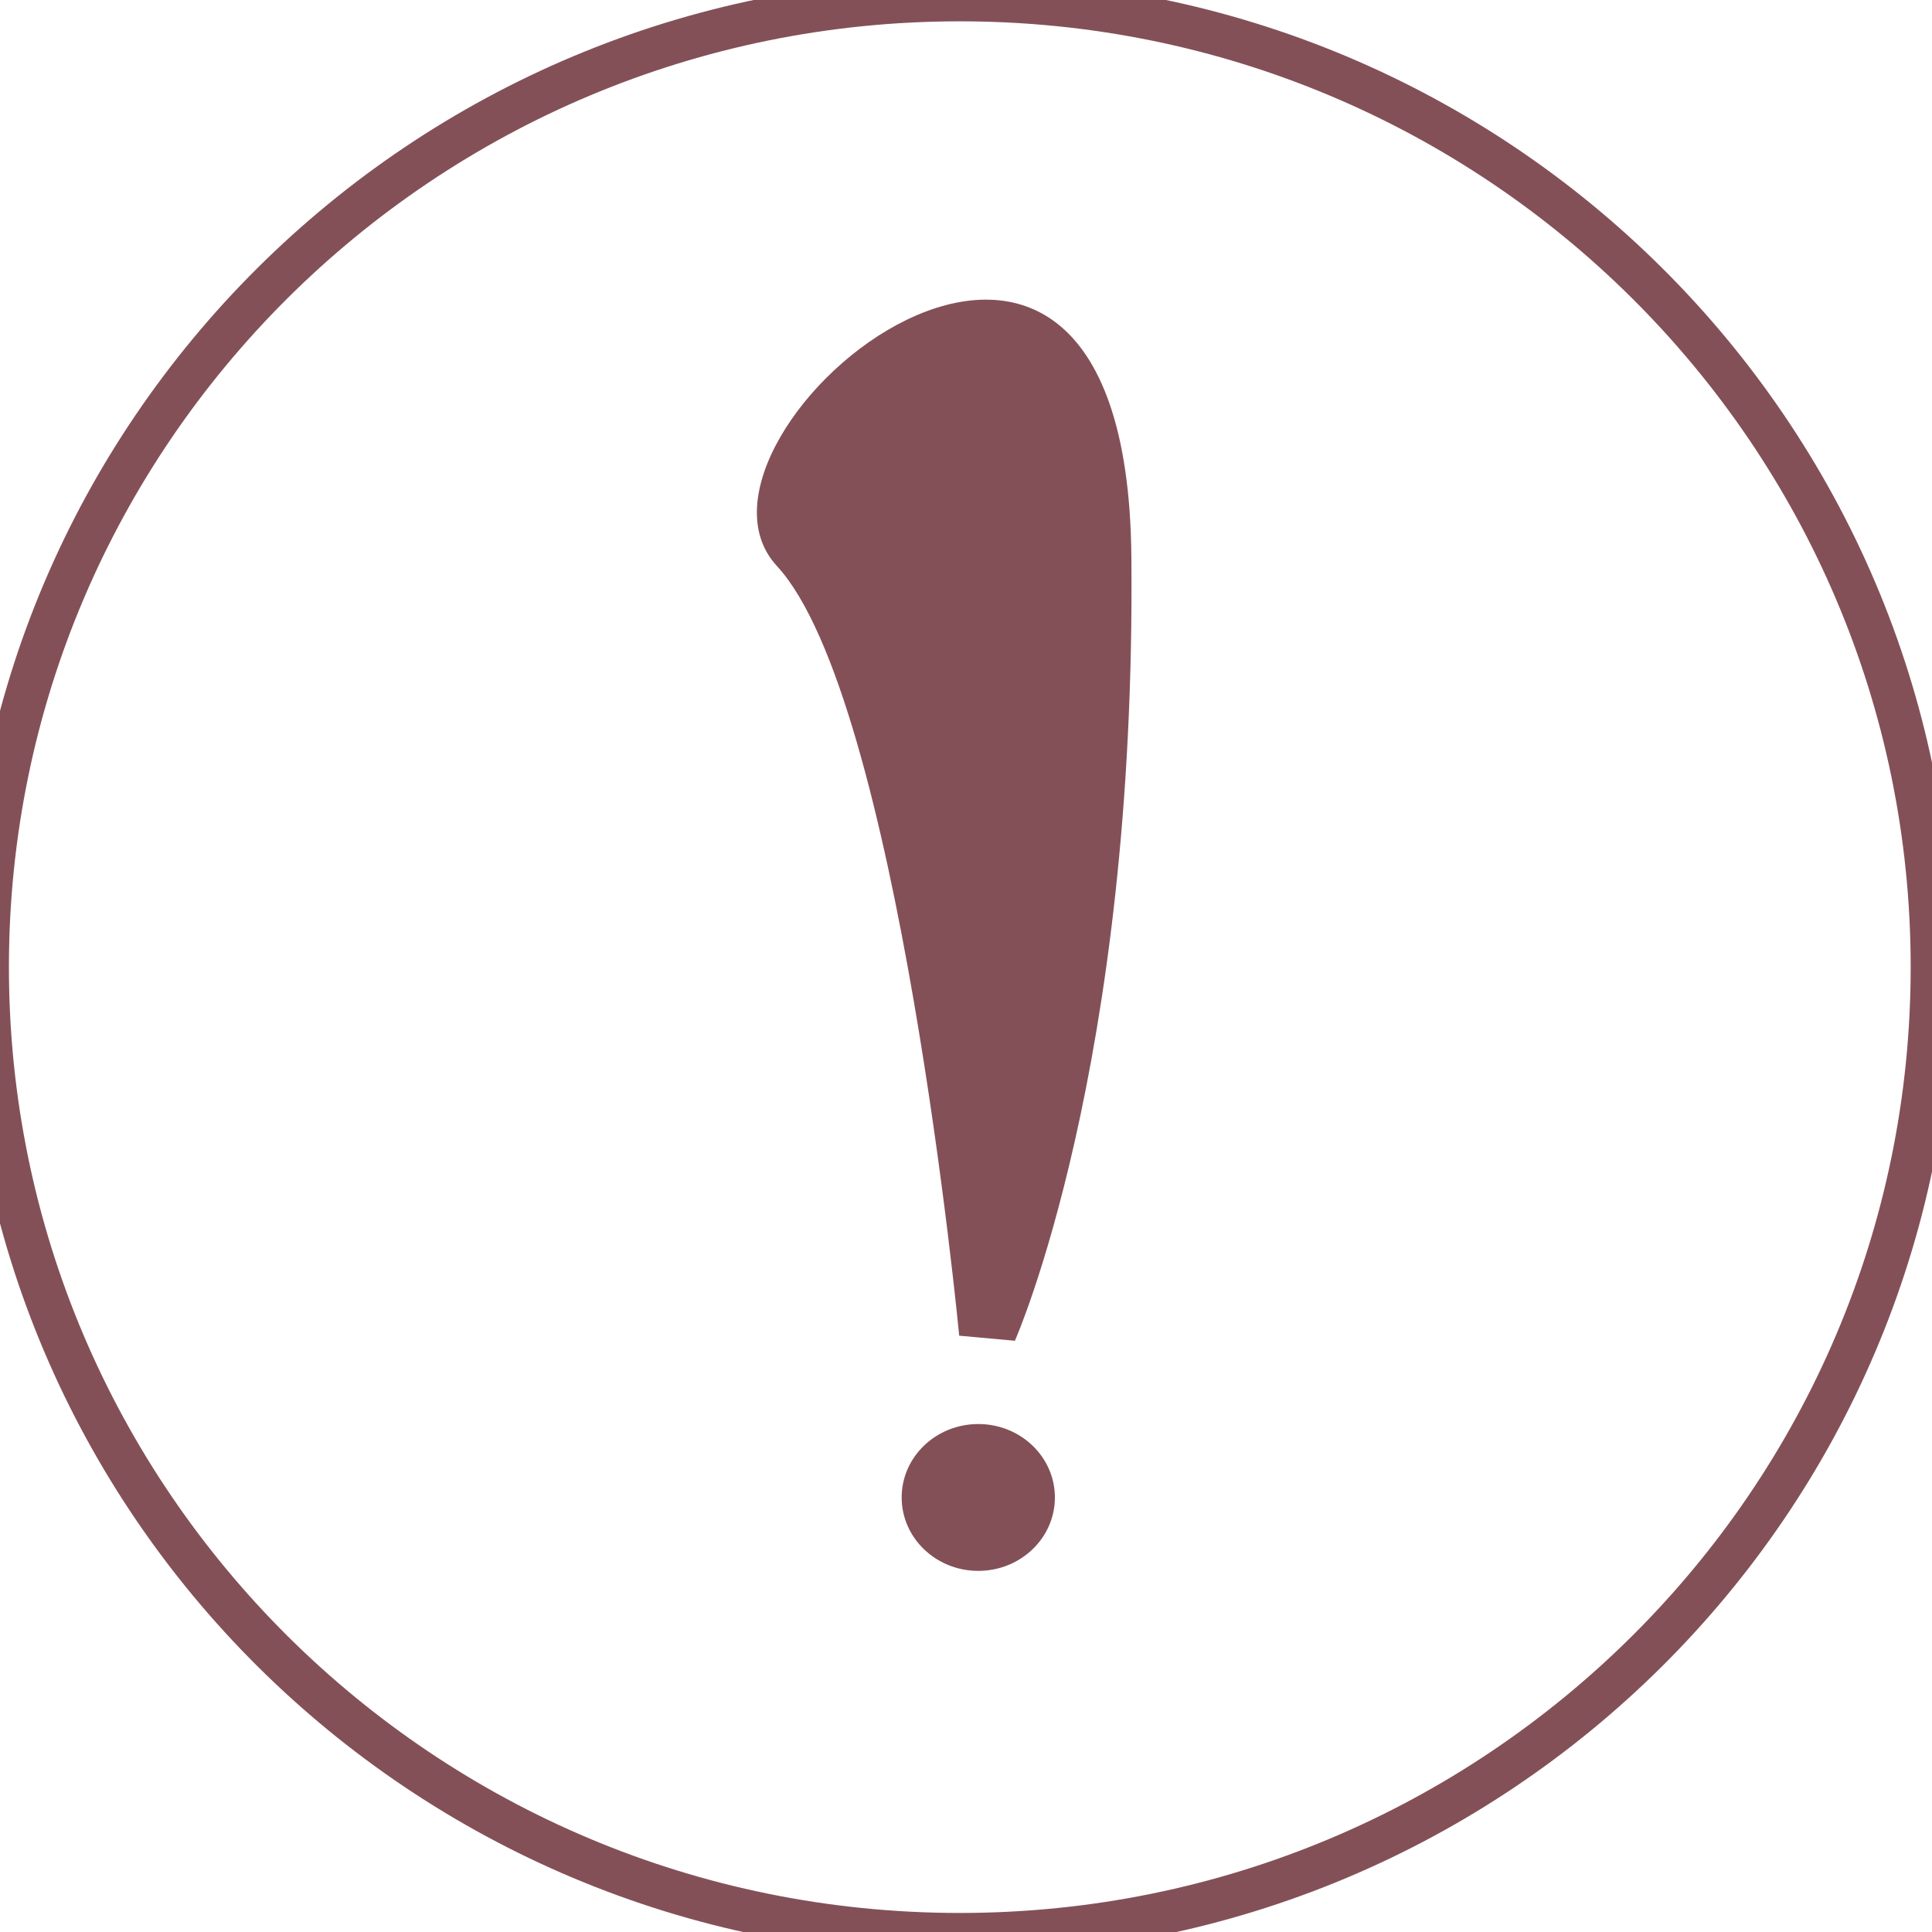
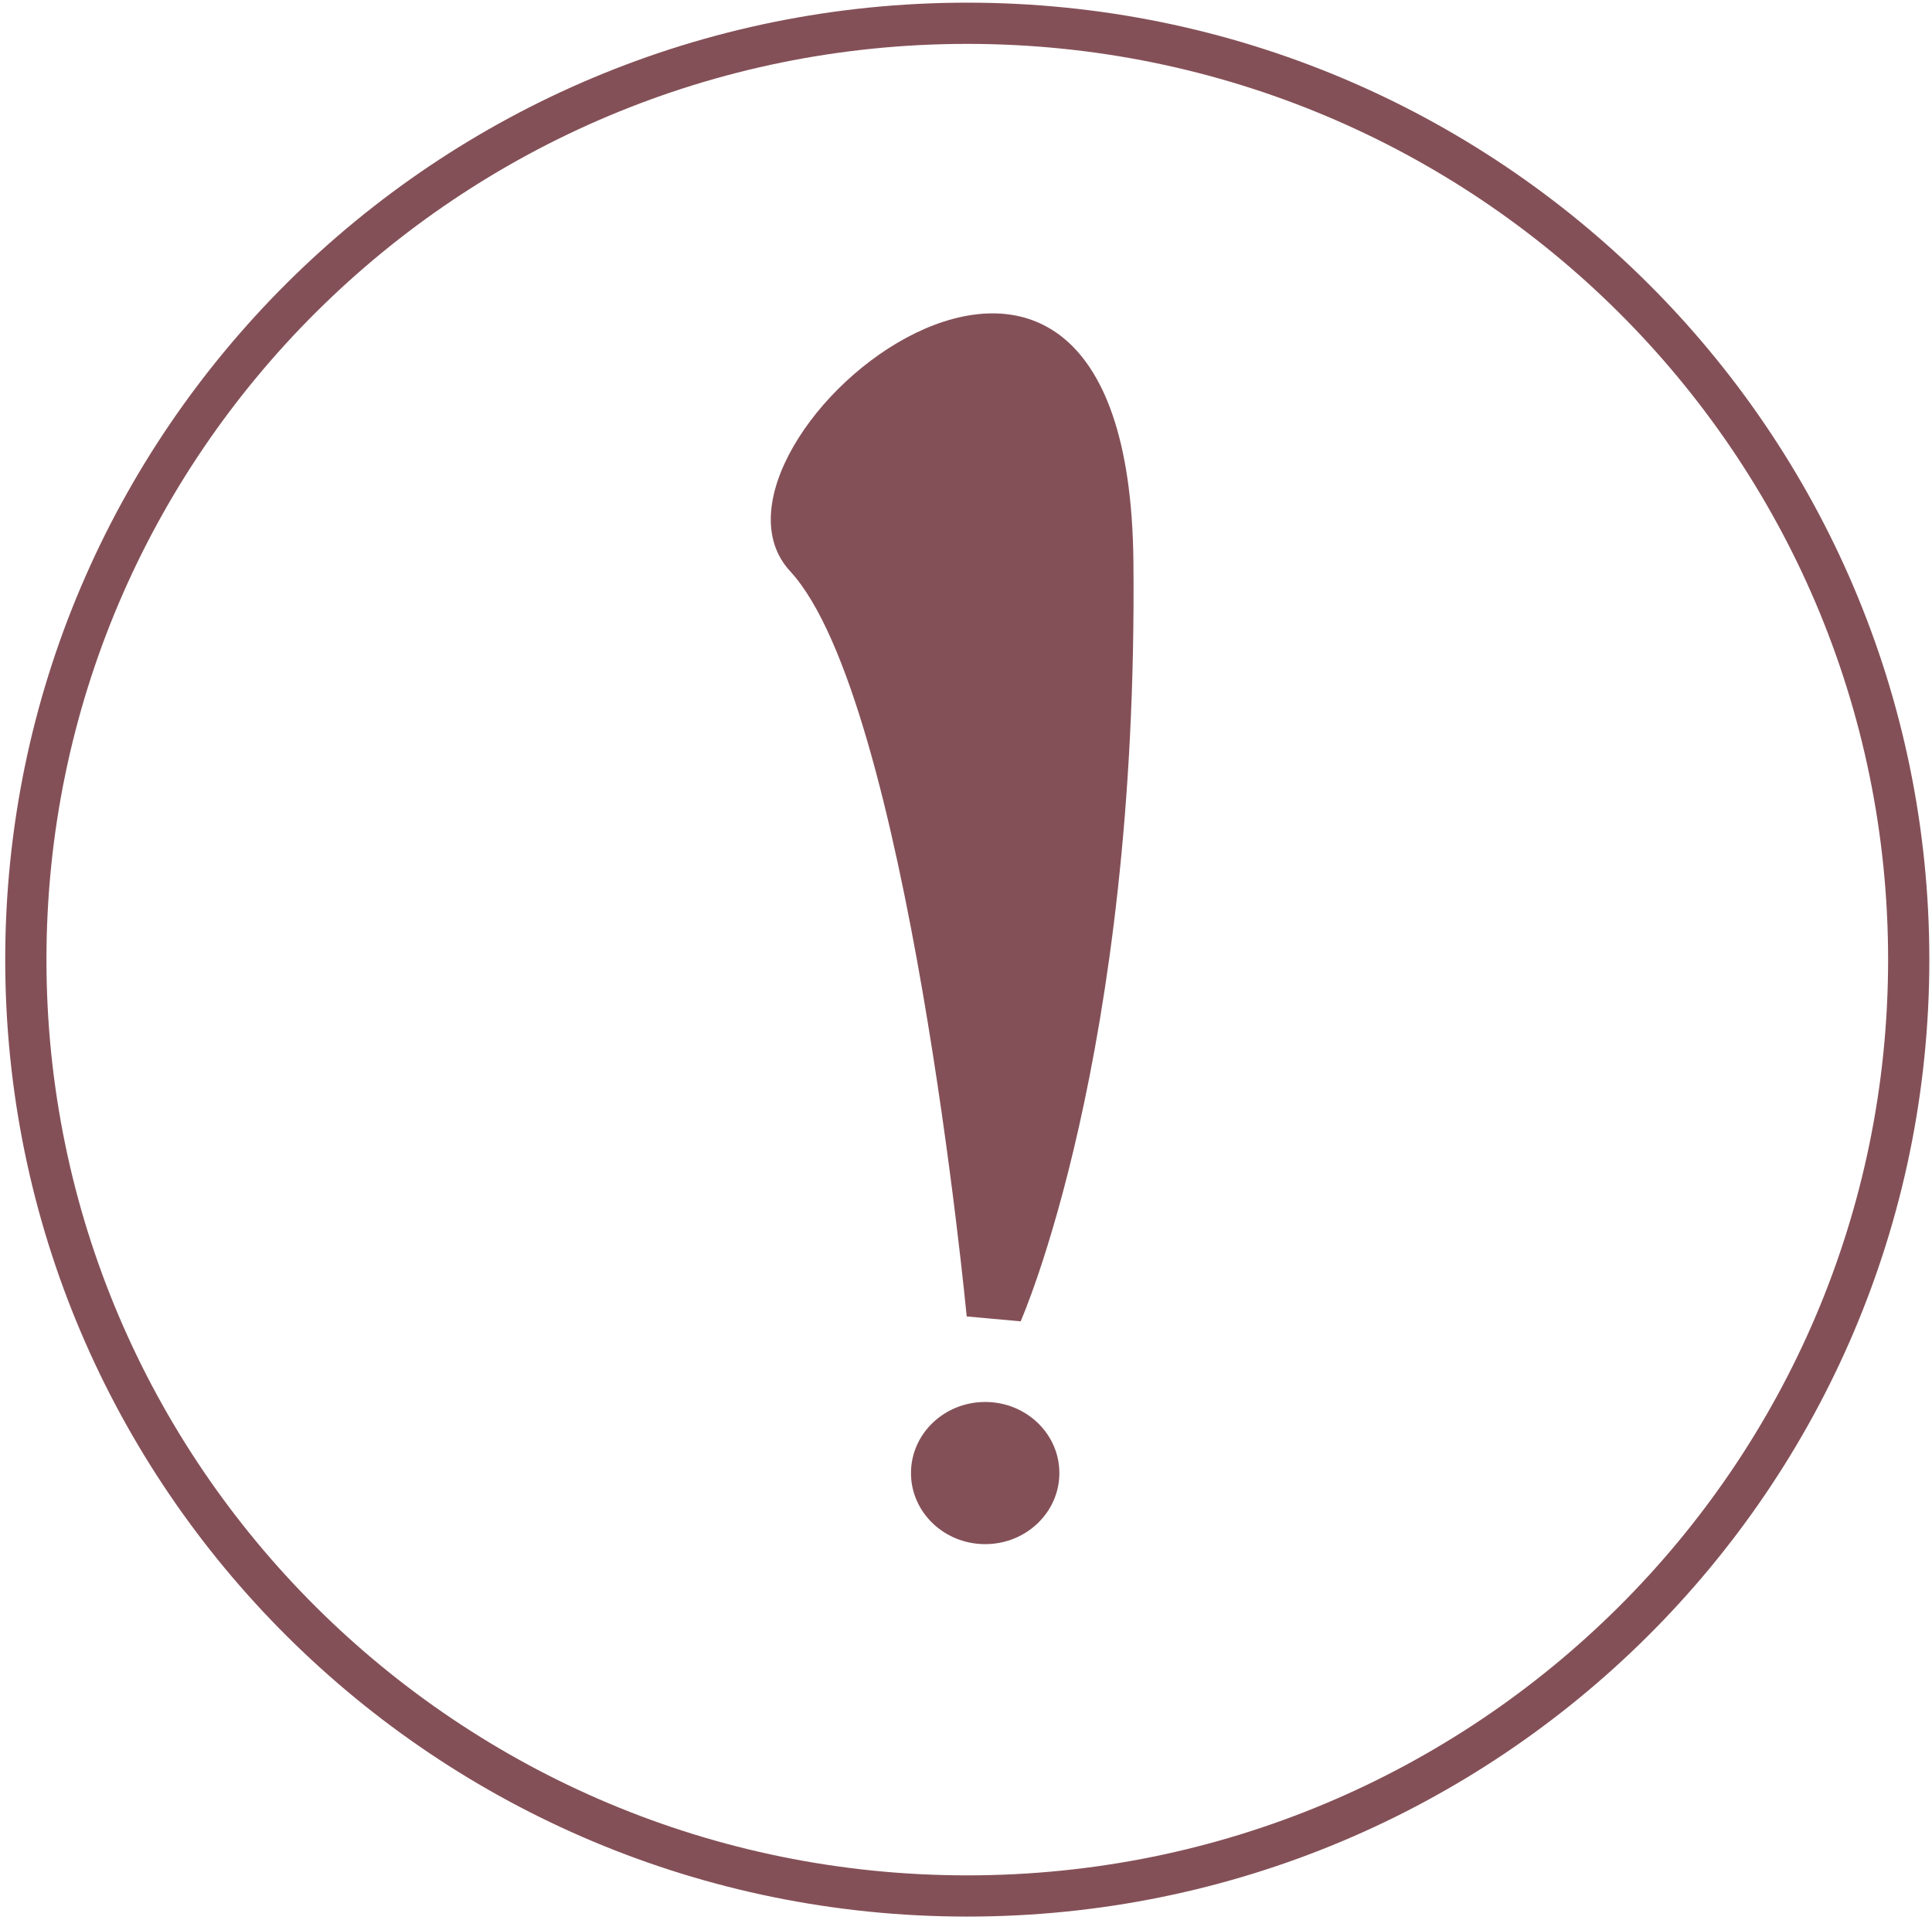
- <svg xmlns="http://www.w3.org/2000/svg" width="100%" height="100%" viewBox="0 0 642 642" version="1.1" xml:space="preserve" style="fill-rule:evenodd;clip-rule:evenodd;stroke-linecap:round;stroke-linejoin:round;stroke-miterlimit:1.5;">
-   <g id="warning">
-     <ellipse cx="318.939" cy="321.378" rx="323.061" ry="321.378" style="fill:none;stroke:#845057;stroke-width:14.17px;" />
-     <path d="M318.742,443.847c0,0 -20.192,-212.009 -60.574,-255.756c-40.383,-43.748 116.1,-173.309 117.782,-3.366c1.683,169.944 -38.7,260.805 -38.7,260.805l-18.508,-1.683Z" style="fill:#845057;" />
-     <ellipse cx="325.081" cy="497.602" rx="25.46" ry="24.398" style="fill:#845057;" />
+ <svg xmlns="http://www.w3.org/2000/svg" width="332px" height="330px" viewBox="0 0 332 330" version="1.1">
+   <defs />
+   <g id="Page-1" stroke="none" stroke-width="1" fill="none" fill-rule="evenodd">
+     <g id="warning" transform="translate(4, 4)">
+       <ellipse id="Oval" stroke="#845057" stroke-width="7.085" cx="162.22" cy="160.939" rx="161.78" ry="160.939" />
+       <path d="M162.121,222.269 C162.121,222.269 152.01,116.099 131.787,94.192 C111.565,72.284 189.927,7.402 190.769,92.506 C191.612,177.61 171.389,223.111 171.389,223.111 L162.121,222.269 Z" id="Shape" fill="#845057" />
+       <ellipse id="Oval" fill="#845057" cx="165.296" cy="249.188" rx="12.75" ry="12.218" />
+     </g>
  </g>
</svg>
